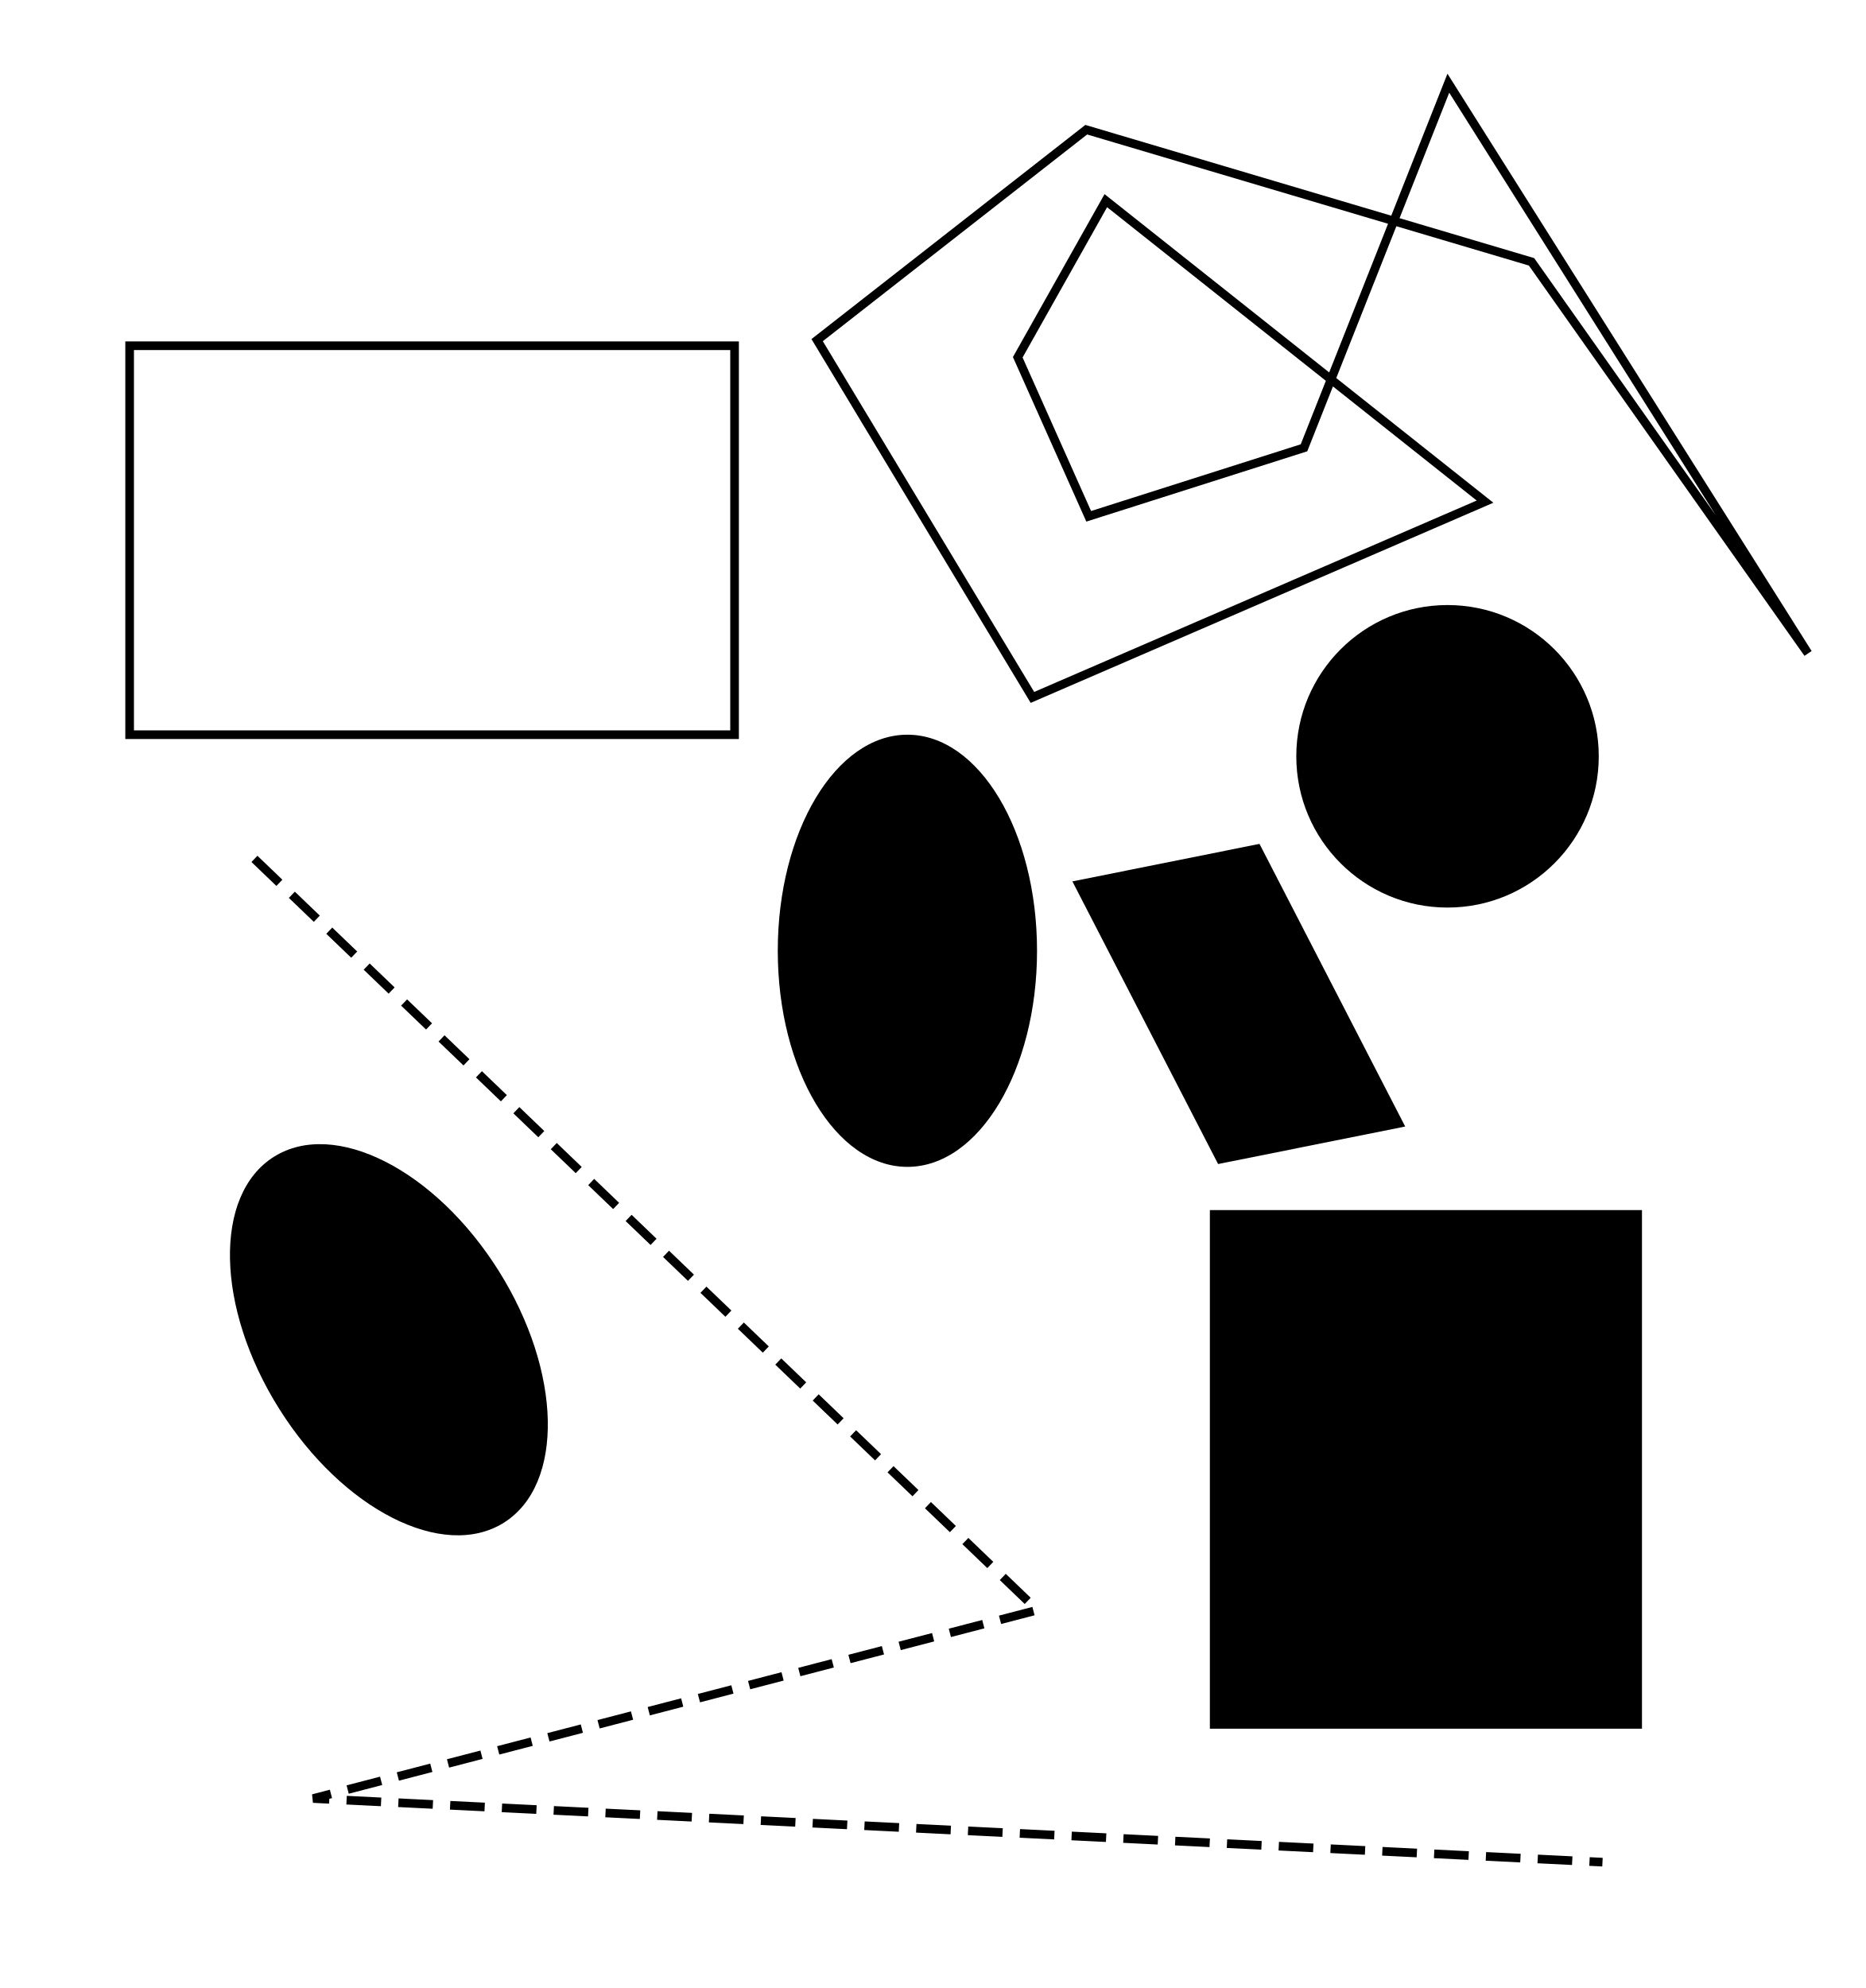
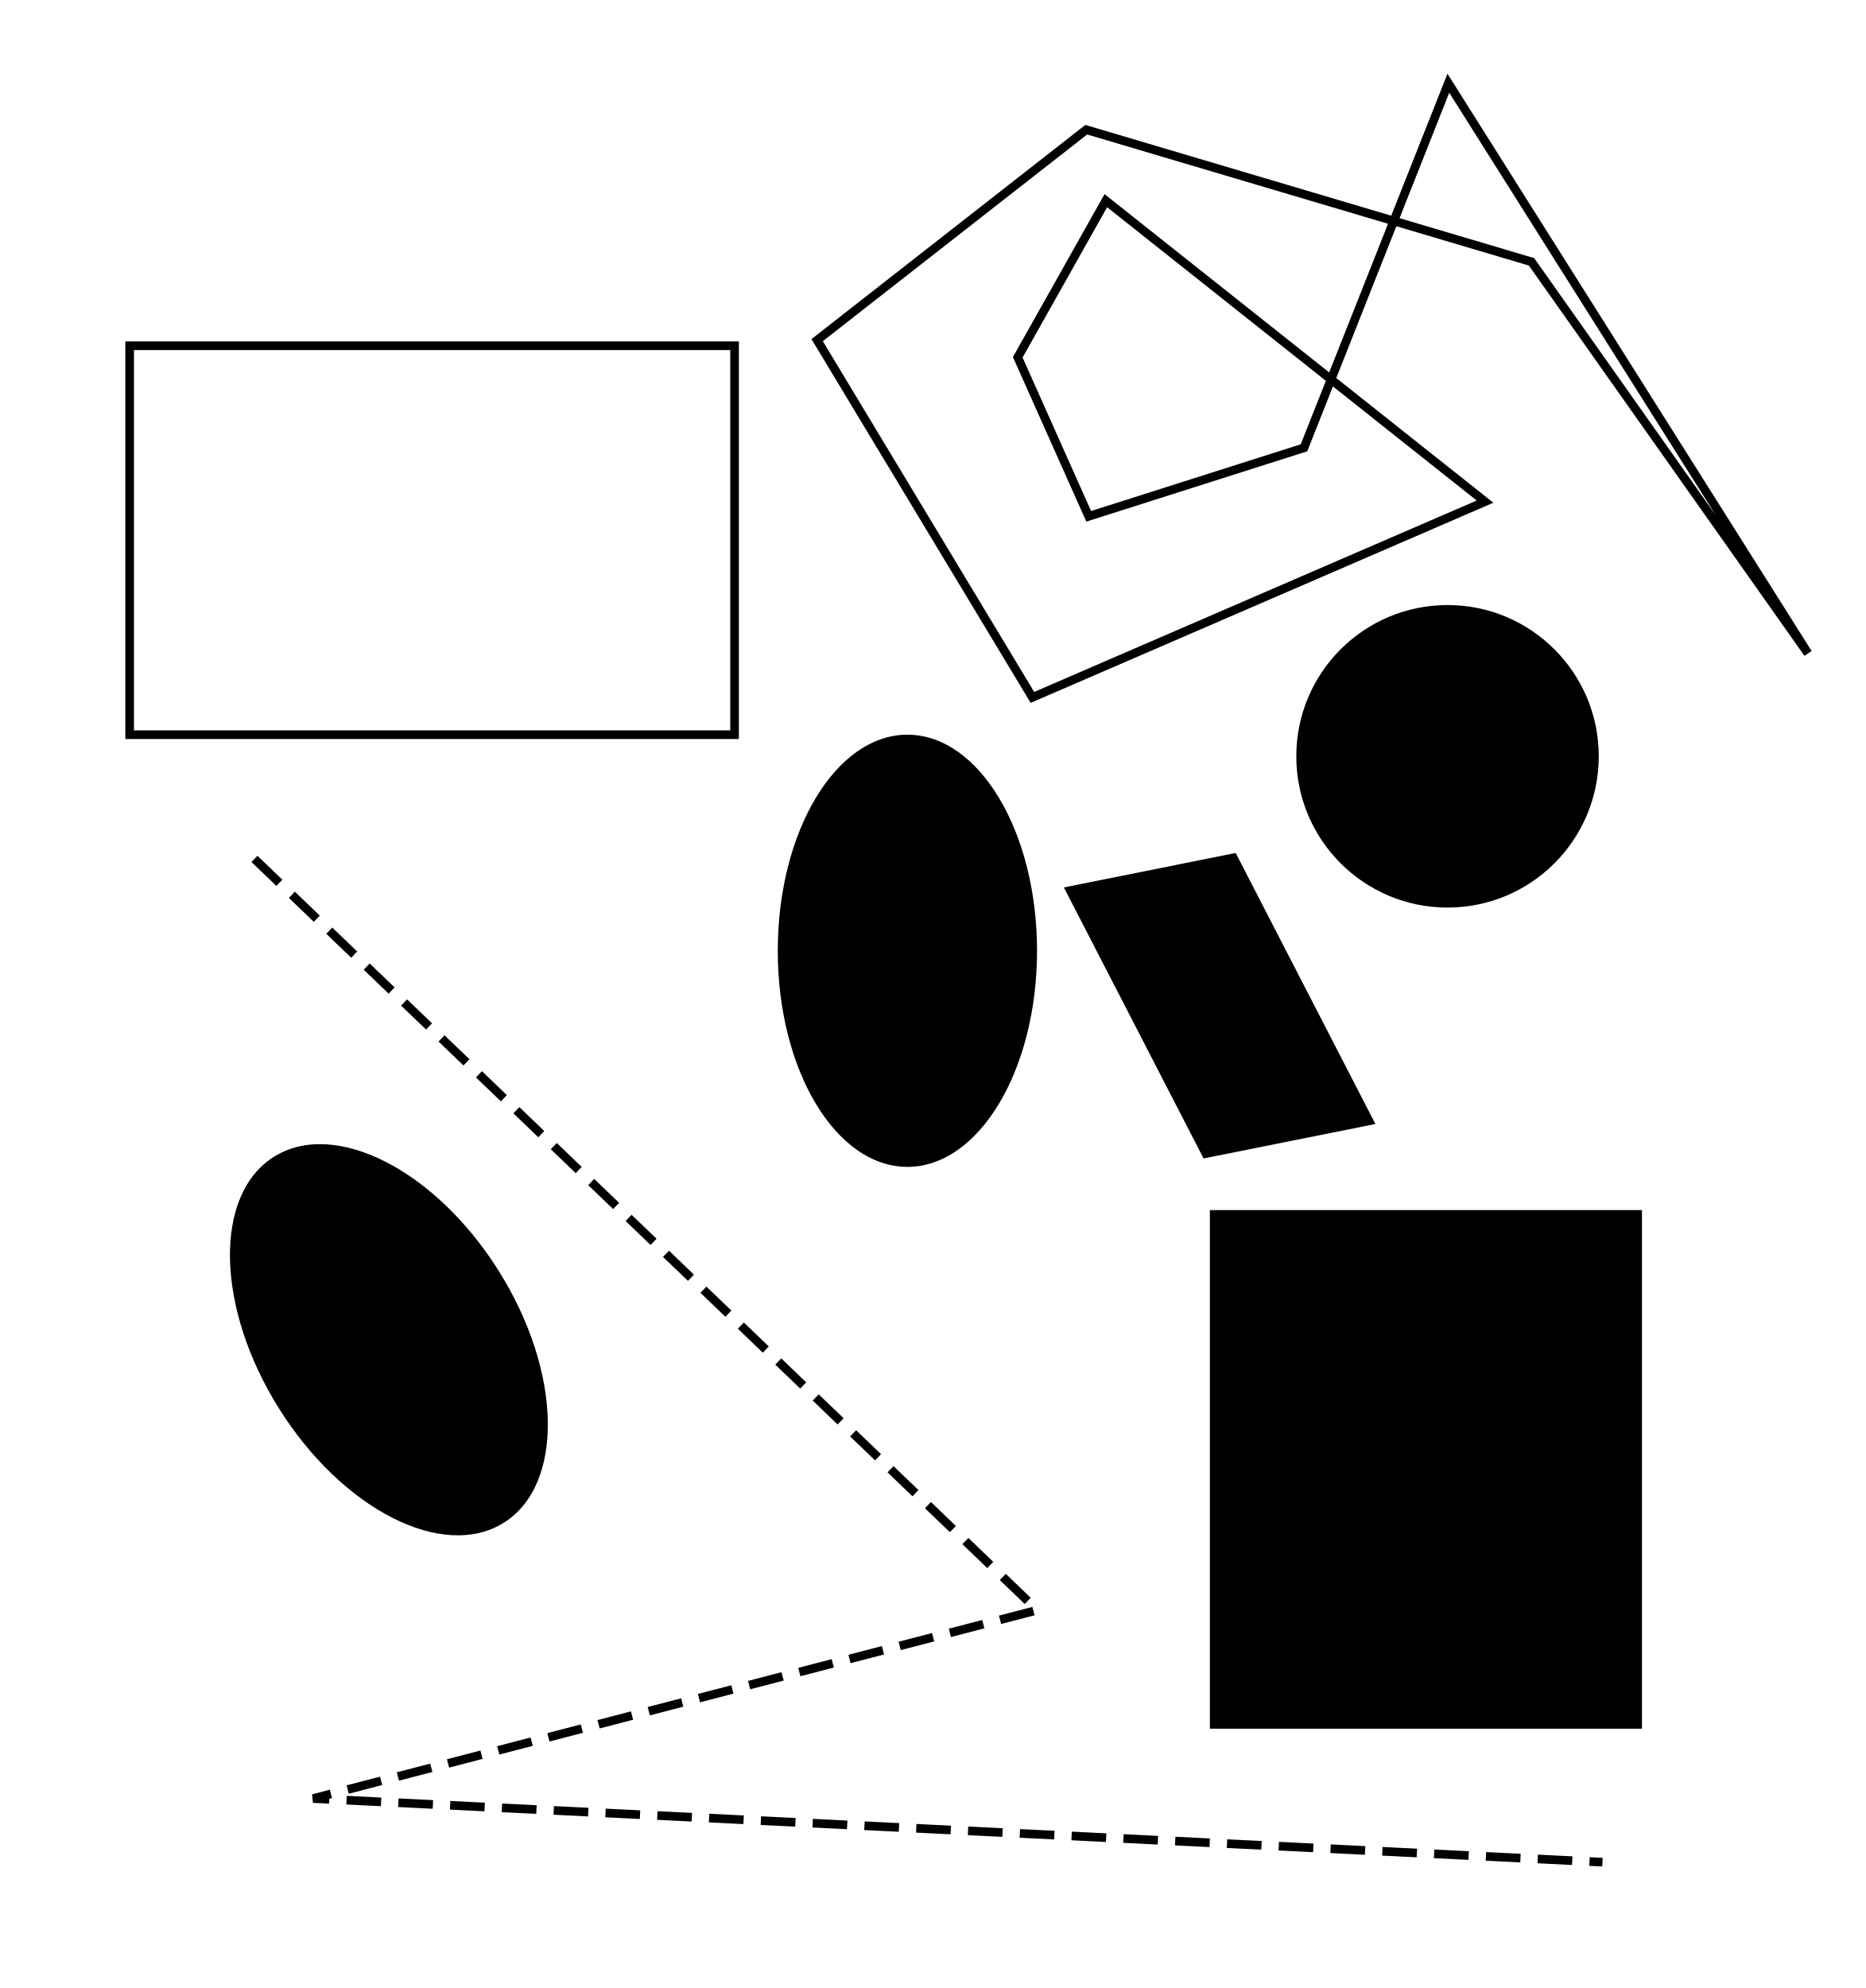
<svg xmlns="http://www.w3.org/2000/svg" width="215.9mm" height="230mm" viewBox="0 0 215.9 230" version="1.1" id="svg1">
  <defs id="defs1">
    </defs>
  <g id="layer1">
    <rect style="fill:none;stroke-width:1;stroke:#000000;stroke-opacity:1;stroke-dasharray:none" id="rect1" width="70" height="45" x="15" y="40" />
    <circle style="fill:#000000;stroke-width:0.256" id="path1" cx="167.5" cy="87.5" r="17.5" />
    <ellipse style="fill:#000000;stroke-width:0.269" id="path2" cx="105" cy="110" rx="15" ry="25" />
    <ellipse style="fill:#000000;stroke-width:0.284" id="path3" cx="-44.382" cy="155.178" rx="15" ry="25" transform="rotate(-32.15012)" />
    <rect style="fill:#000000;stroke-width:0.272;stroke-dasharray:none" id="rect3" width="50" height="60" x="140" y="140" />
    <path style="fill:none;fill-opacity:1;stroke:#000000;stroke-width:1;stroke-dasharray:none;stroke-opacity:1" d="m 177.22,30.292 -51.524,-15.287 -31.141,24.347 24.913,41.333 52.373,-22.648 -43.88,-34.821 -10.192,18.118 8.21,18.401 24.913,-7.927 16.703,-42.182 41.616,65.962 z" id="path13" />
    <path style="fill:none;fill-opacity:1;stroke:#000000;stroke-width:1;stroke-dasharray:4,2;stroke-opacity:1;stroke-dashoffset:0" d="m 29.442,99.368 90.592,86.912 -83.798,21.799 149.194,7.361" id="path14" />
-     <rect style="fill:#000000;fill-opacity:1;stroke:#000000;stroke-width:0.277;stroke-dasharray:none;stroke-dashoffset:0;stroke-opacity:1" id="rect14" width="21.803" height="36.513" x="66.244" y="129.49" transform="matrix(0.980483,-0.1966039,0.4582664,0.8888149,0,0)" />
+     <rect style="fill:#000000;fill-opacity:1;stroke:#000000;stroke-width:0.277;stroke-dasharray:none;stroke-dashoffset:0;stroke-opacity:1" id="rect14" width="20" height="35" x="65" y="130" transform="matrix(0.980483,-0.1966039,0.4582664,0.8888149,0,0)" />
  </g>
</svg>
